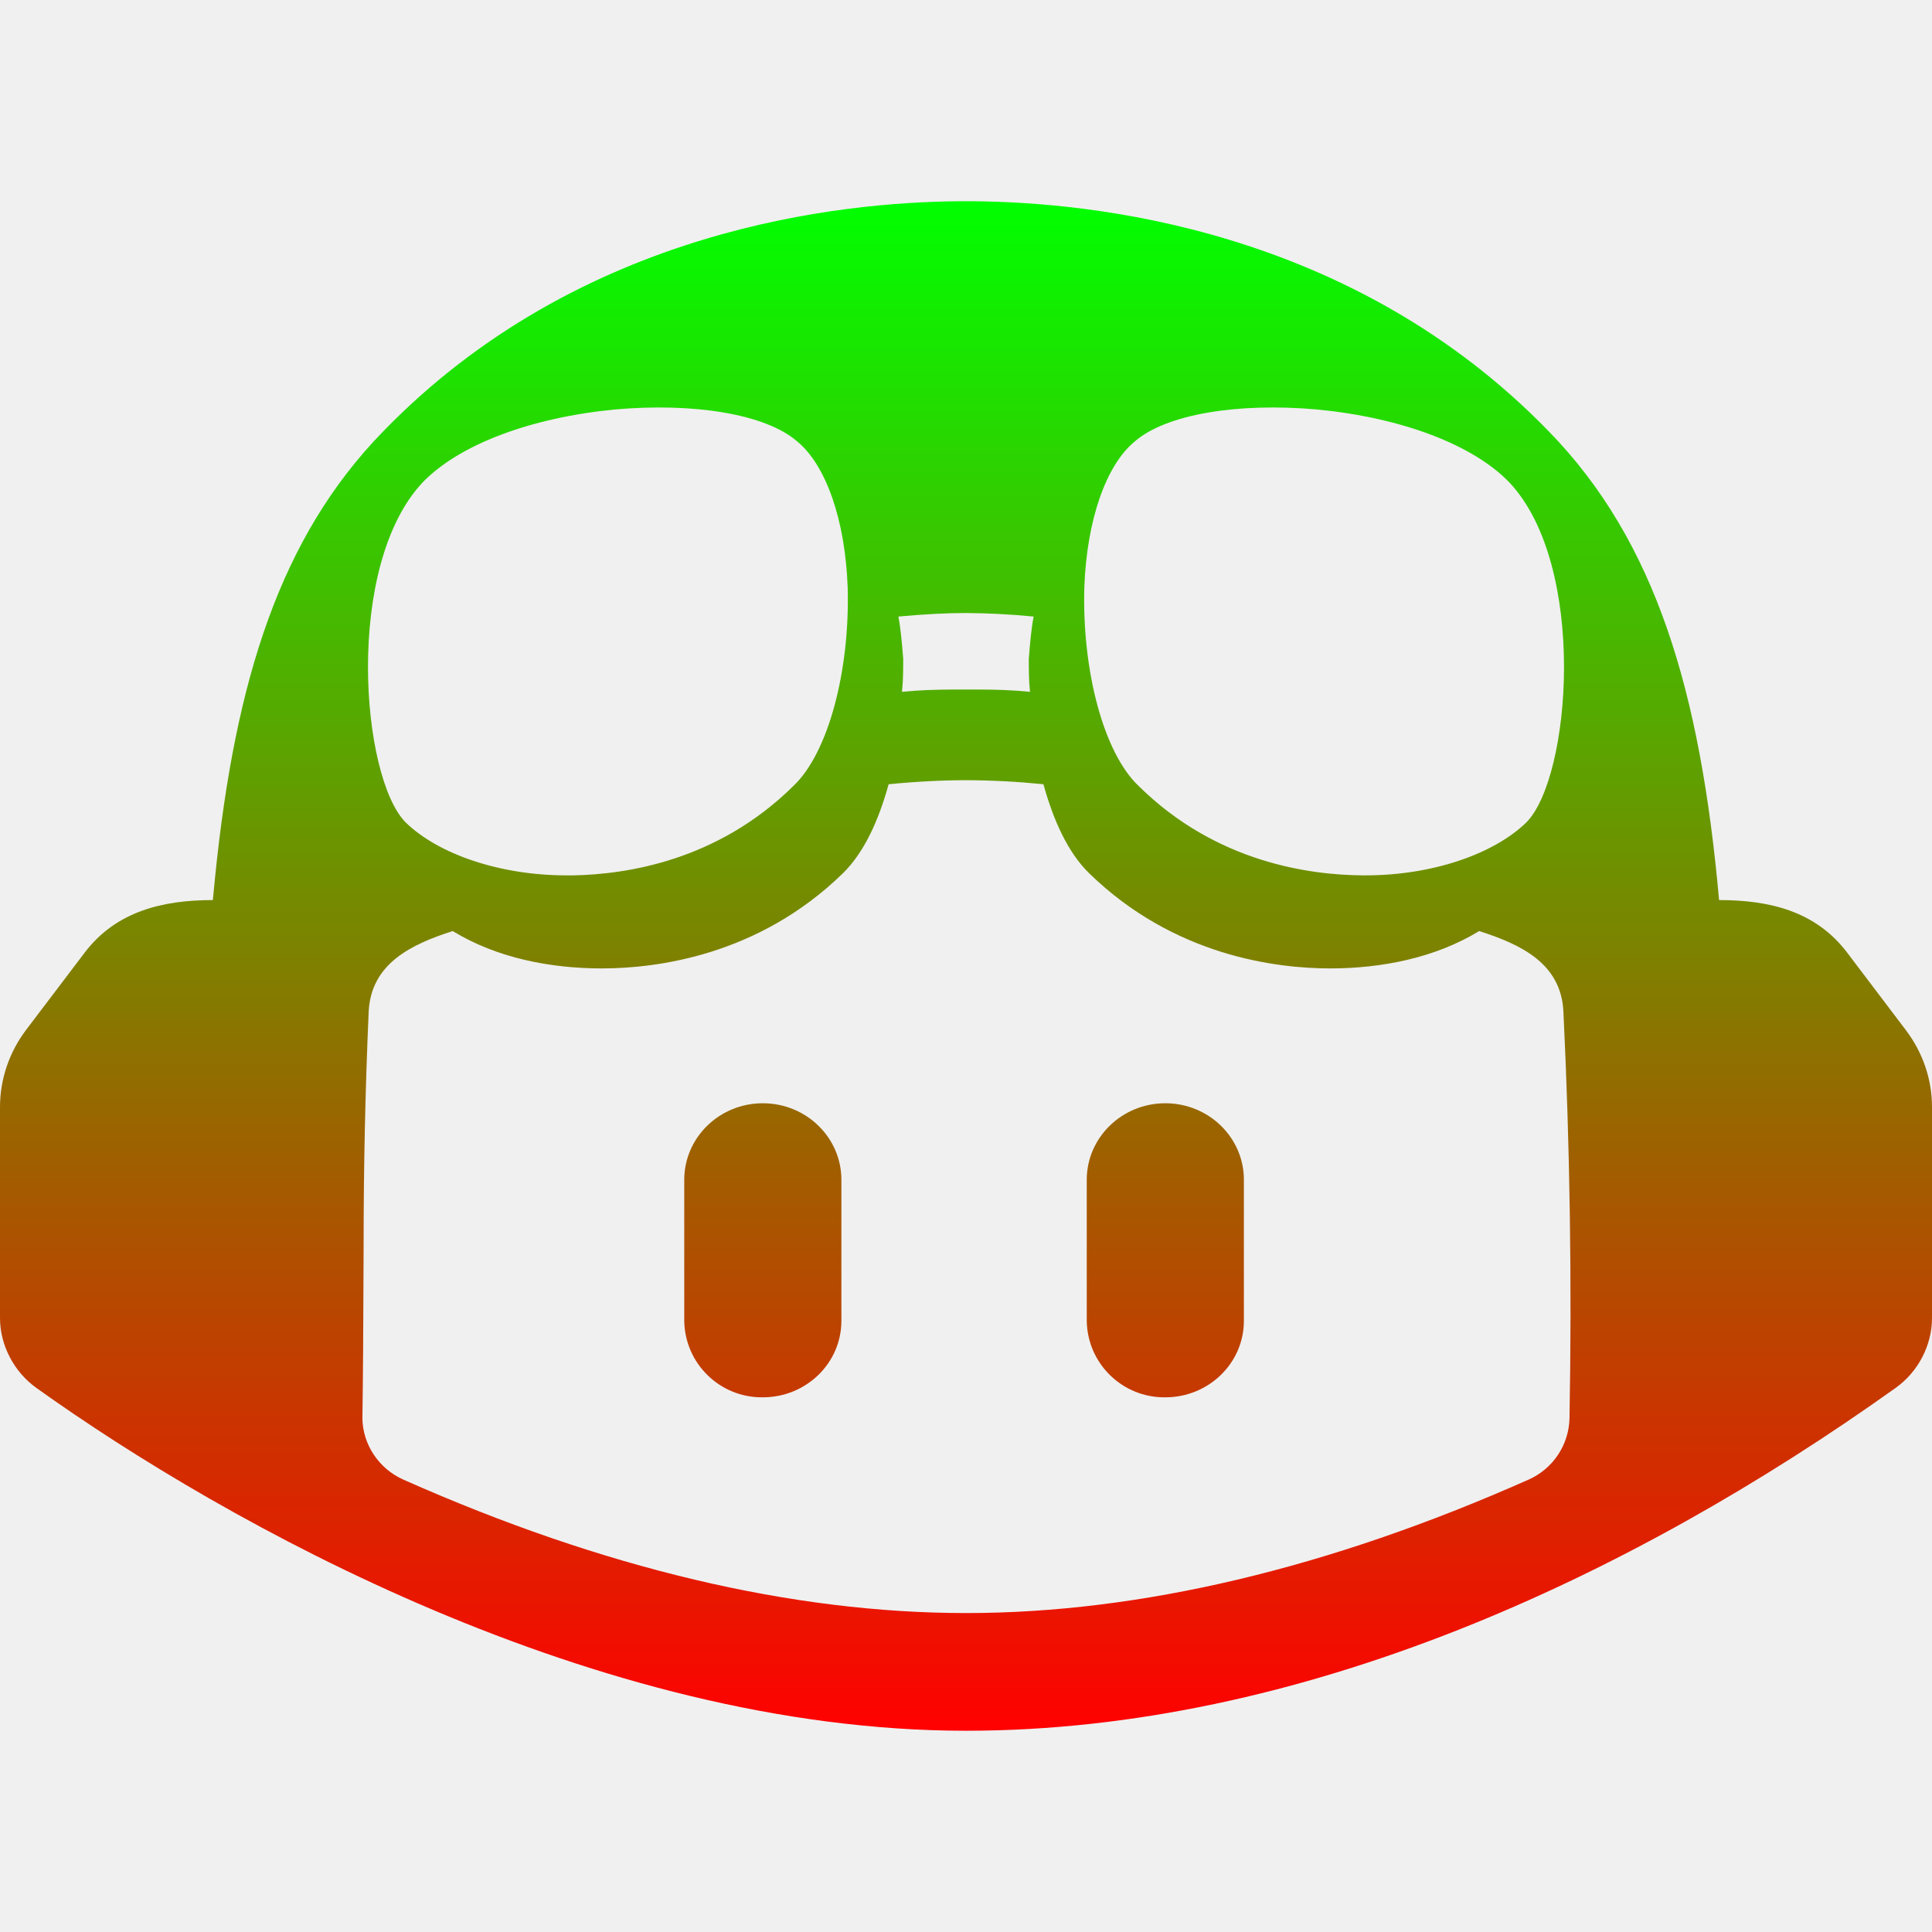
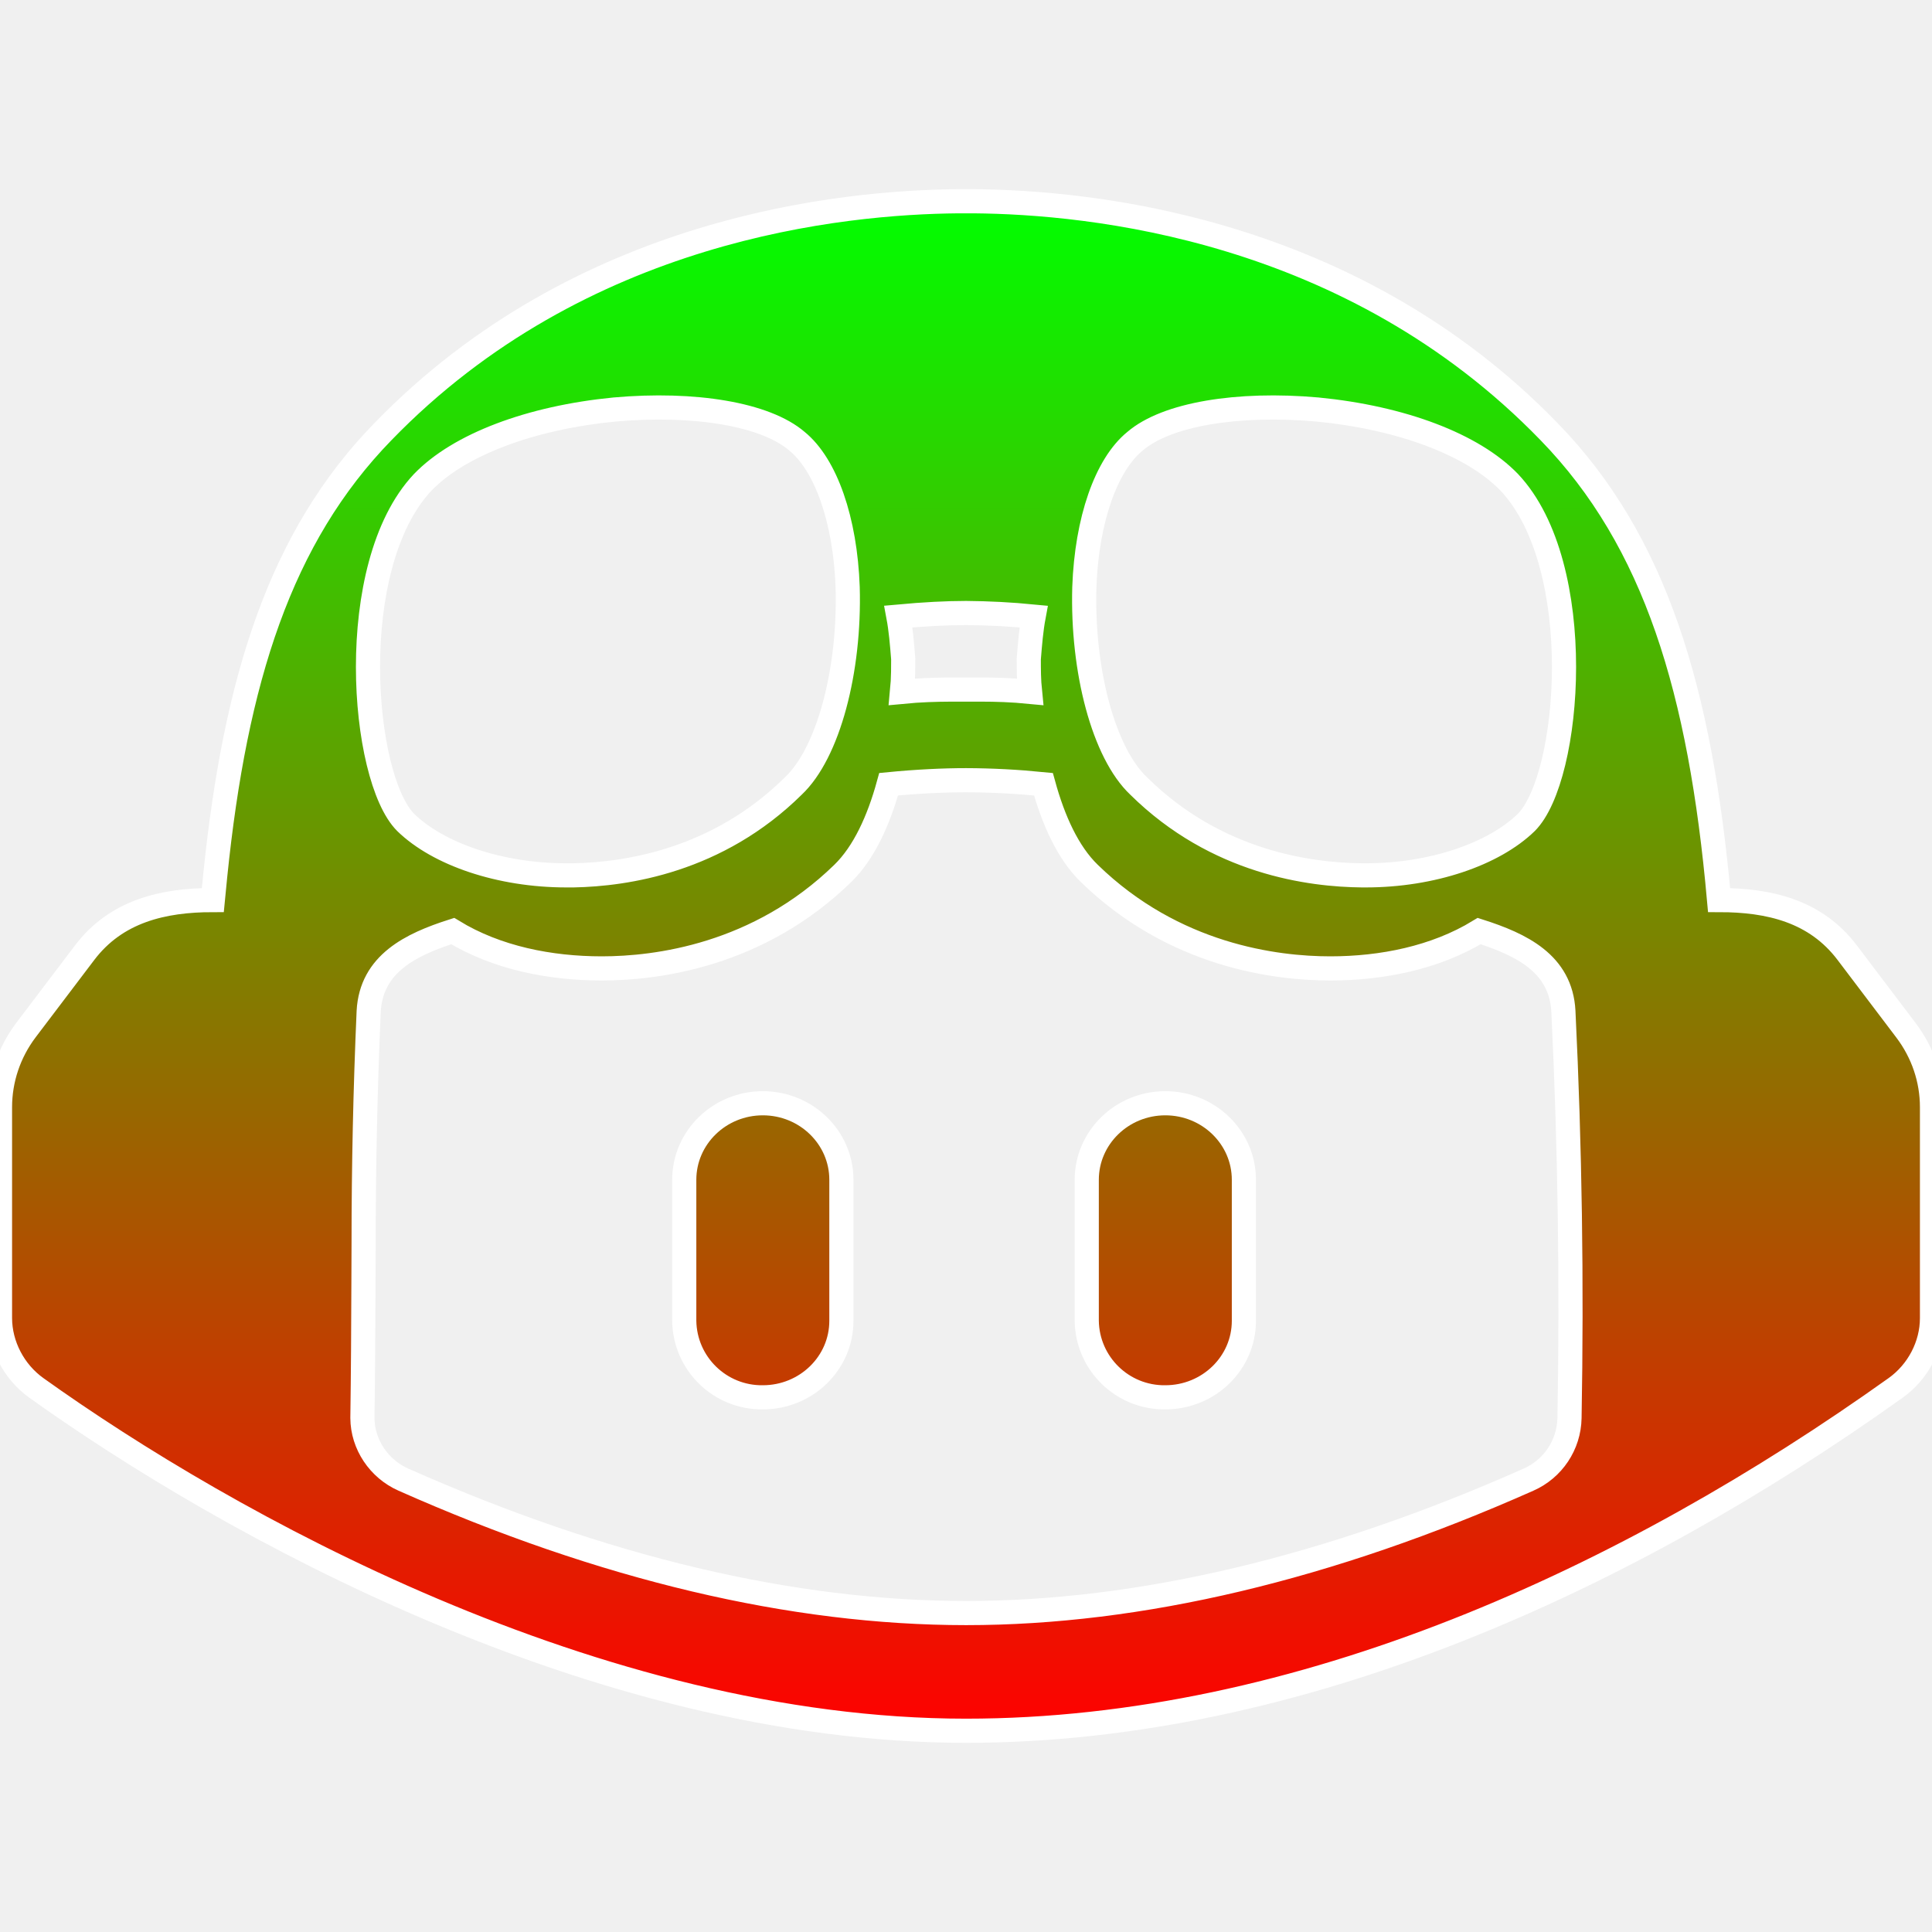
<svg xmlns="http://www.w3.org/2000/svg" fill="currentColor" fill-rule="evenodd" height="16" style="flex:none;line-height:1" viewBox="0 0 24 24" width="16">
  <defs>
    <linearGradient id="glassesGradient" x1="0%" y1="0%" x2="0%" y2="100%">
      <stop offset="0%" stop-color="#00FF00" />
      <stop offset="100%" stop-color="#FF0000" />
    </linearGradient>
  </defs>
  <g transform="translate(12 12) translate(-12 -12)">
-     <path fill="url(#glassesGradient)" d="M19.245 5.364c1.322 1.36 1.877 3.216 2.11 5.817.622 0 1.2.135 1.592.654l.73.964c.21.278.323.61.323.955v2.62c0 .339-.173.669-.453.868C20.239 19.602 16.157 21.5 12 21.5c-4.6 0-9.205-2.583-11.547-4.258-.28-.2-.452-.53-.453-.868v-2.62c0-.345.113-.679.321-.956l.73-.963c.392-.517.974-.654 1.593-.654l.029-.297c.25-2.446.81-4.213 2.082-5.52 2.461-2.54 5.71-2.851 7.146-2.864h.198c1.436.013 4.685.323 7.146 2.864zm-7.244 4.328c-.284 0-.613.016-.962.05-.123.447-.305.85-.57 1.108-1.05 1.023-2.316 1.18-2.994 1.18-.638 0-1.306-.13-1.851-.464-.516.165-1.012.403-1.044.996a65.882 65.882 0 00-.063 2.884l-.002.48c-.002.563-.005 1.126-.013 1.69.002.326.204.63.51.765 2.482 1.102 4.83 1.657 6.99 1.657 2.156 0 4.504-.555 6.985-1.657a.854.854 0 00.51-.766c.03-1.682.006-3.372-.076-5.053-.031-.596-.528-.83-1.046-.996-.546.333-1.212.464-1.85.464-.677 0-1.942-.157-2.993-1.18-.266-.258-.447-.661-.57-1.108-.32-.032-.64-.049-.96-.05zm-2.525 4.013c.539 0 .976.426.976.95v1.753c0 .525-.437.95-.976.95a.964.964 0 01-.976-.95v-1.752c0-.525.437-.951.976-.951zm5 0c.539 0 .976.426.976.95v1.753c0 .525-.437.95-.976.95a.964.964 0 01-.976-.95v-1.752c0-.525.437-.951.976-.951zM7.635 5.087c-1.05.102-1.935.438-2.385.906-.975 1.037-.765 3.668-.21 4.224.405.394 1.17.657 1.995.657h.09c.649-.013 1.785-.176 2.73-1.11.435-.41.705-1.433.675-2.47-.03-.834-.27-1.52-.63-1.813-.39-.336-1.275-.482-2.265-.394zm6.465.394c-.36.292-.6.98-.63 1.813-.03 1.037.24 2.06.675 2.47.968.957 2.136 1.104 2.776 1.11h.044c.825 0 1.59-.263 1.995-.657.555-.556.765-3.187-.21-4.224-.45-.468-1.335-.804-2.385-.906-.99-.088-1.875.058-2.265.394zM12 7.615c-.24 0-.525.015-.84.044.03.16.045.336.06.526l-.001.159a2.94 2.94 0 01-.014.25c.225-.022.425-.027.612-.028h.366c.187 0 .387.006.612.028-.015-.146-.015-.277-.015-.409.015-.19.03-.365.06-.526a9.29 9.29 0 00-.84-.044z" />
+     <path fill="url(#glassesGradient)" stroke="white" stroke-width="0.3" d="M19.245 5.364c1.322 1.36 1.877 3.216 2.11 5.817.622 0 1.2.135 1.592.654l.73.964c.21.278.323.61.323.955v2.62c0 .339-.173.669-.453.868C20.239 19.602 16.157 21.5 12 21.5c-4.6 0-9.205-2.583-11.547-4.258-.28-.2-.452-.53-.453-.868v-2.62c0-.345.113-.679.321-.956l.73-.963c.392-.517.974-.654 1.593-.654l.029-.297c.25-2.446.81-4.213 2.082-5.52 2.461-2.54 5.71-2.851 7.146-2.864h.198c1.436.013 4.685.323 7.146 2.864zm-7.244 4.328c-.284 0-.613.016-.962.05-.123.447-.305.85-.57 1.108-1.05 1.023-2.316 1.18-2.994 1.18-.638 0-1.306-.13-1.851-.464-.516.165-1.012.403-1.044.996a65.882 65.882 0 00-.063 2.884l-.002.48c-.002.563-.005 1.126-.013 1.69.002.326.204.63.51.765 2.482 1.102 4.83 1.657 6.99 1.657 2.156 0 4.504-.555 6.985-1.657a.854.854 0 00.51-.766c.03-1.682.006-3.372-.076-5.053-.031-.596-.528-.83-1.046-.996-.546.333-1.212.464-1.85.464-.677 0-1.942-.157-2.993-1.18-.266-.258-.447-.661-.57-1.108-.32-.032-.64-.049-.96-.05zm-2.525 4.013c.539 0 .976.426.976.95v1.753c0 .525-.437.95-.976.95a.964.964 0 01-.976-.95v-1.752c0-.525.437-.951.976-.951zm5 0c.539 0 .976.426.976.95v1.753c0 .525-.437.95-.976.95a.964.964 0 01-.976-.95v-1.752c0-.525.437-.951.976-.951zM7.635 5.087c-1.05.102-1.935.438-2.385.906-.975 1.037-.765 3.668-.21 4.224.405.394 1.17.657 1.995.657h.09c.649-.013 1.785-.176 2.73-1.11.435-.41.705-1.433.675-2.47-.03-.834-.27-1.52-.63-1.813-.39-.336-1.275-.482-2.265-.394zm6.465.394c-.36.292-.6.98-.63 1.813-.03 1.037.24 2.06.675 2.47.968.957 2.136 1.104 2.776 1.11h.044c.825 0 1.59-.263 1.995-.657.555-.556.765-3.187-.21-4.224-.45-.468-1.335-.804-2.385-.906-.99-.088-1.875.058-2.265.394zM12 7.615c-.24 0-.525.015-.84.044.03.16.045.336.06.526l-.001.159a2.94 2.94 0 01-.014.25c.225-.022.425-.027.612-.028h.366c.187 0 .387.006.612.028-.015-.146-.015-.277-.015-.409.015-.19.03-.365.06-.526a9.29 9.29 0 00-.84-.044z" />
  </g>
</svg>
